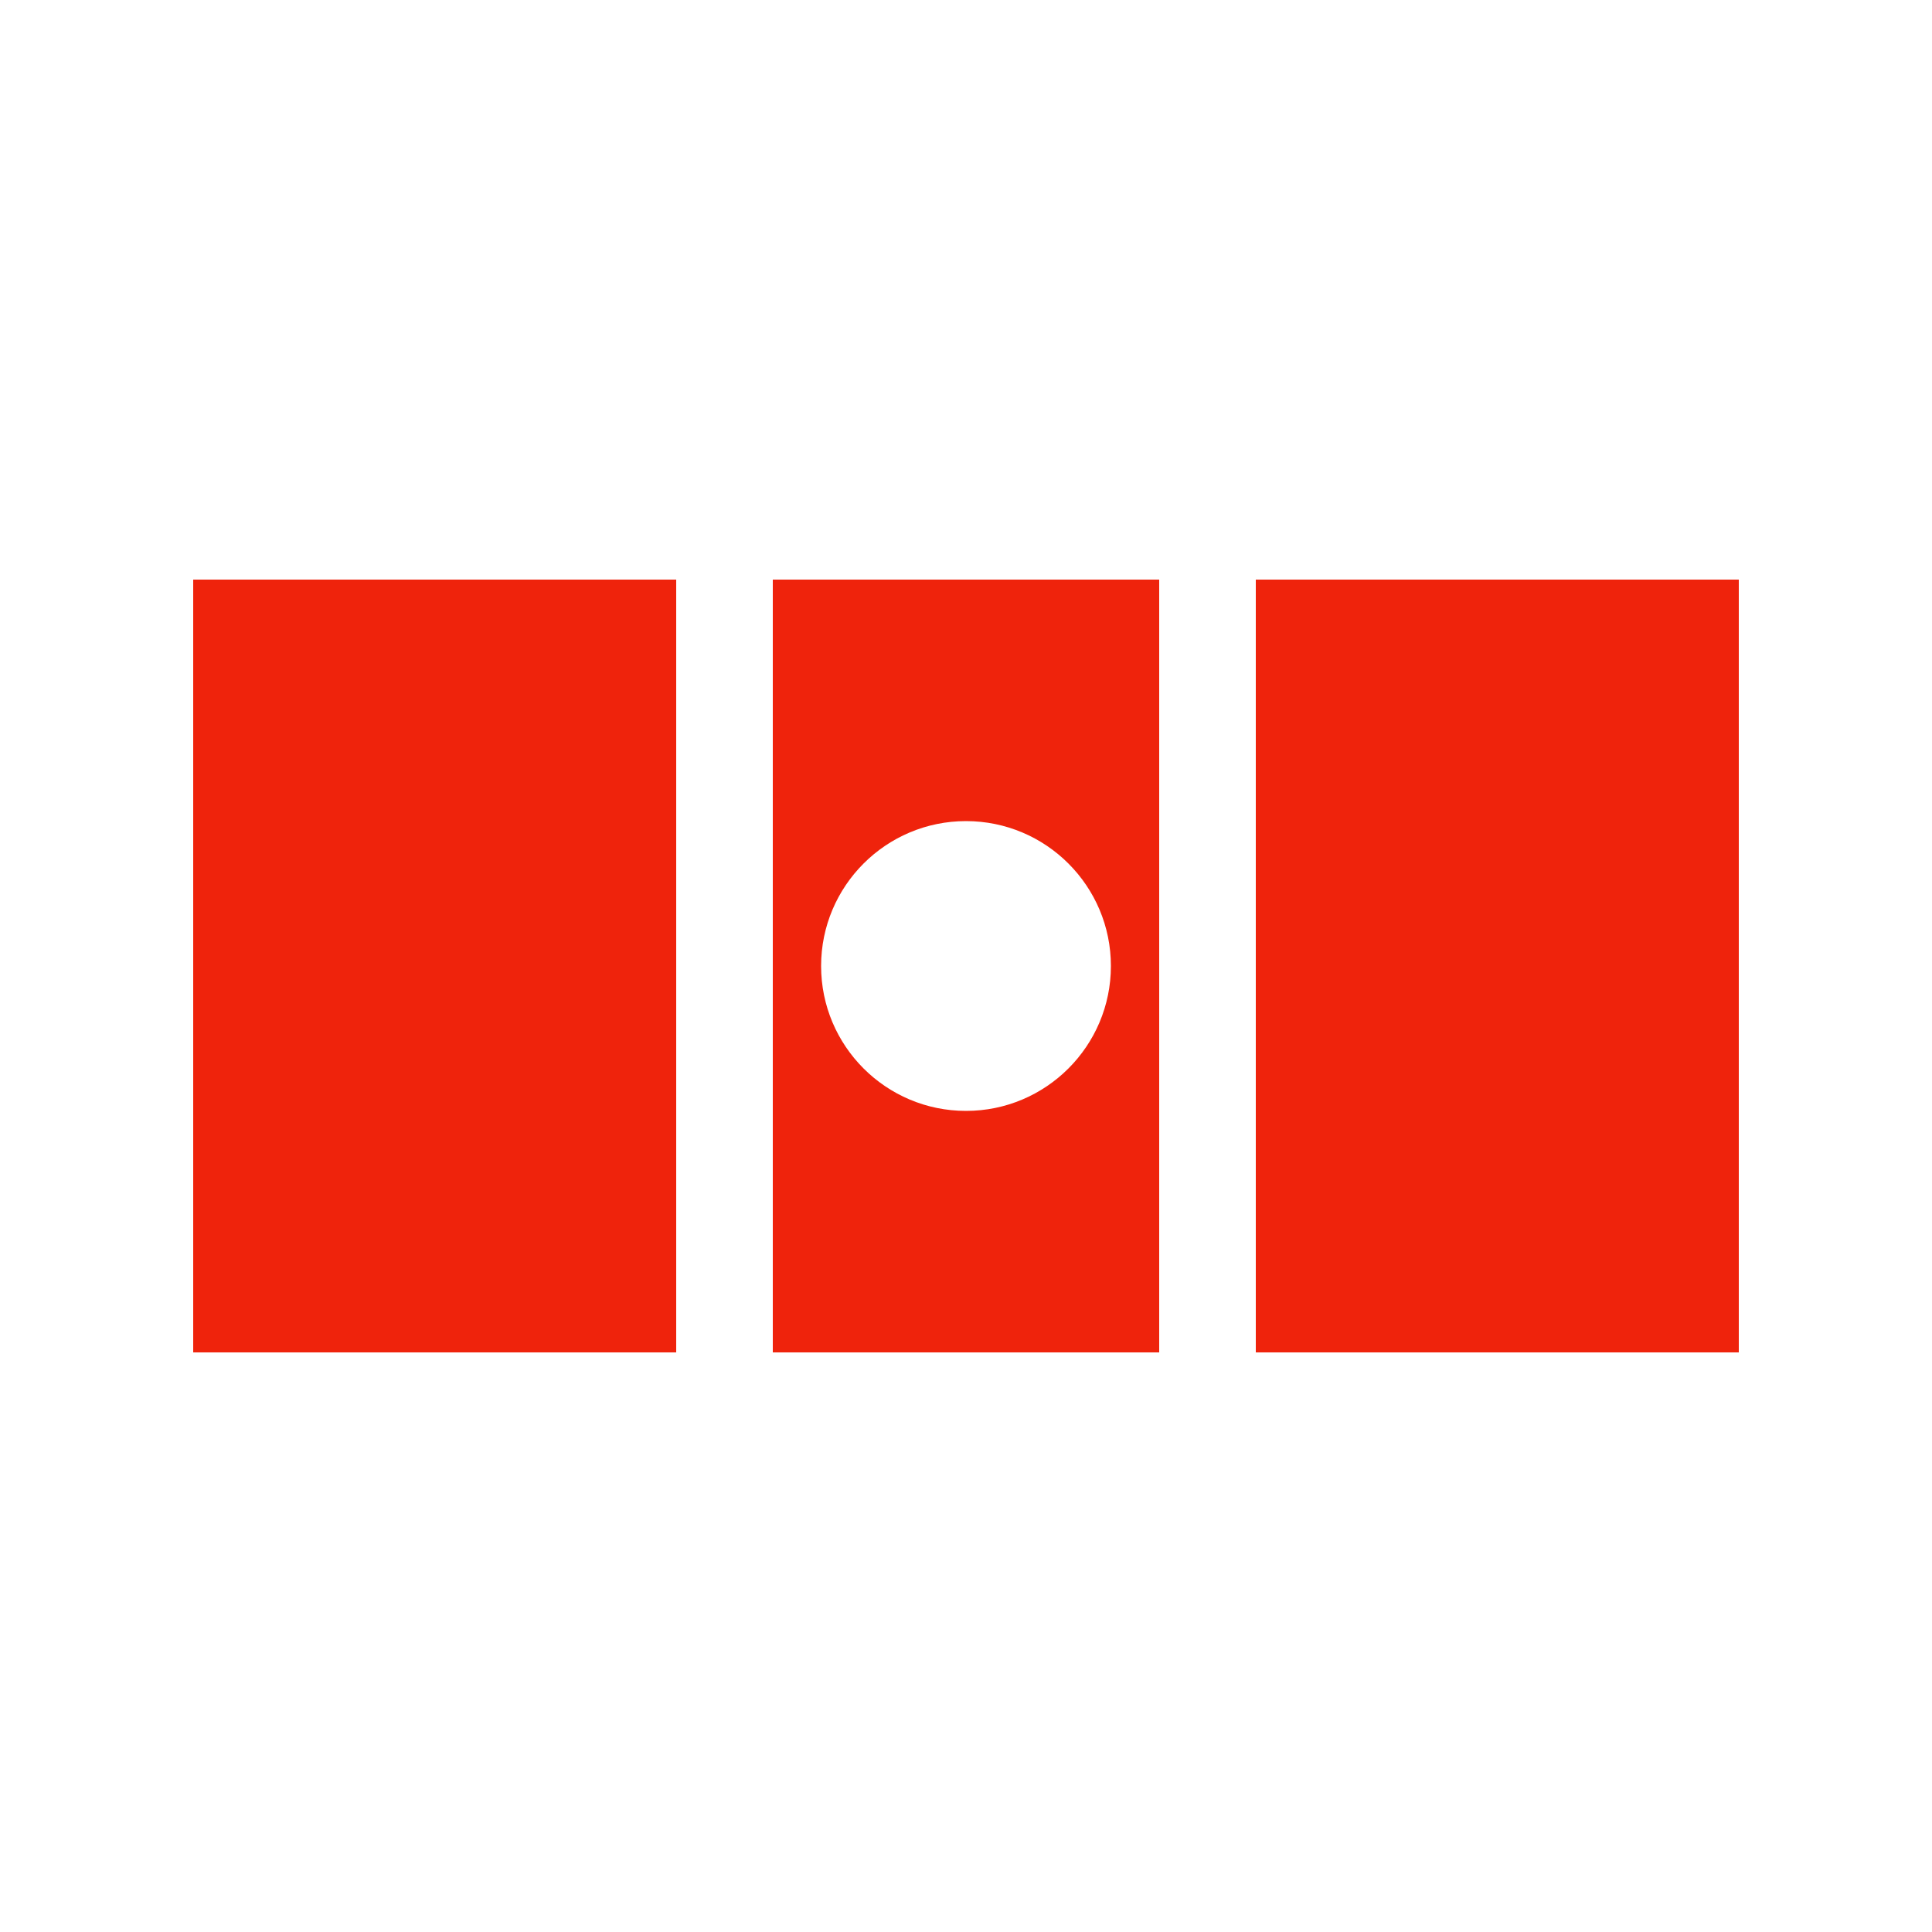
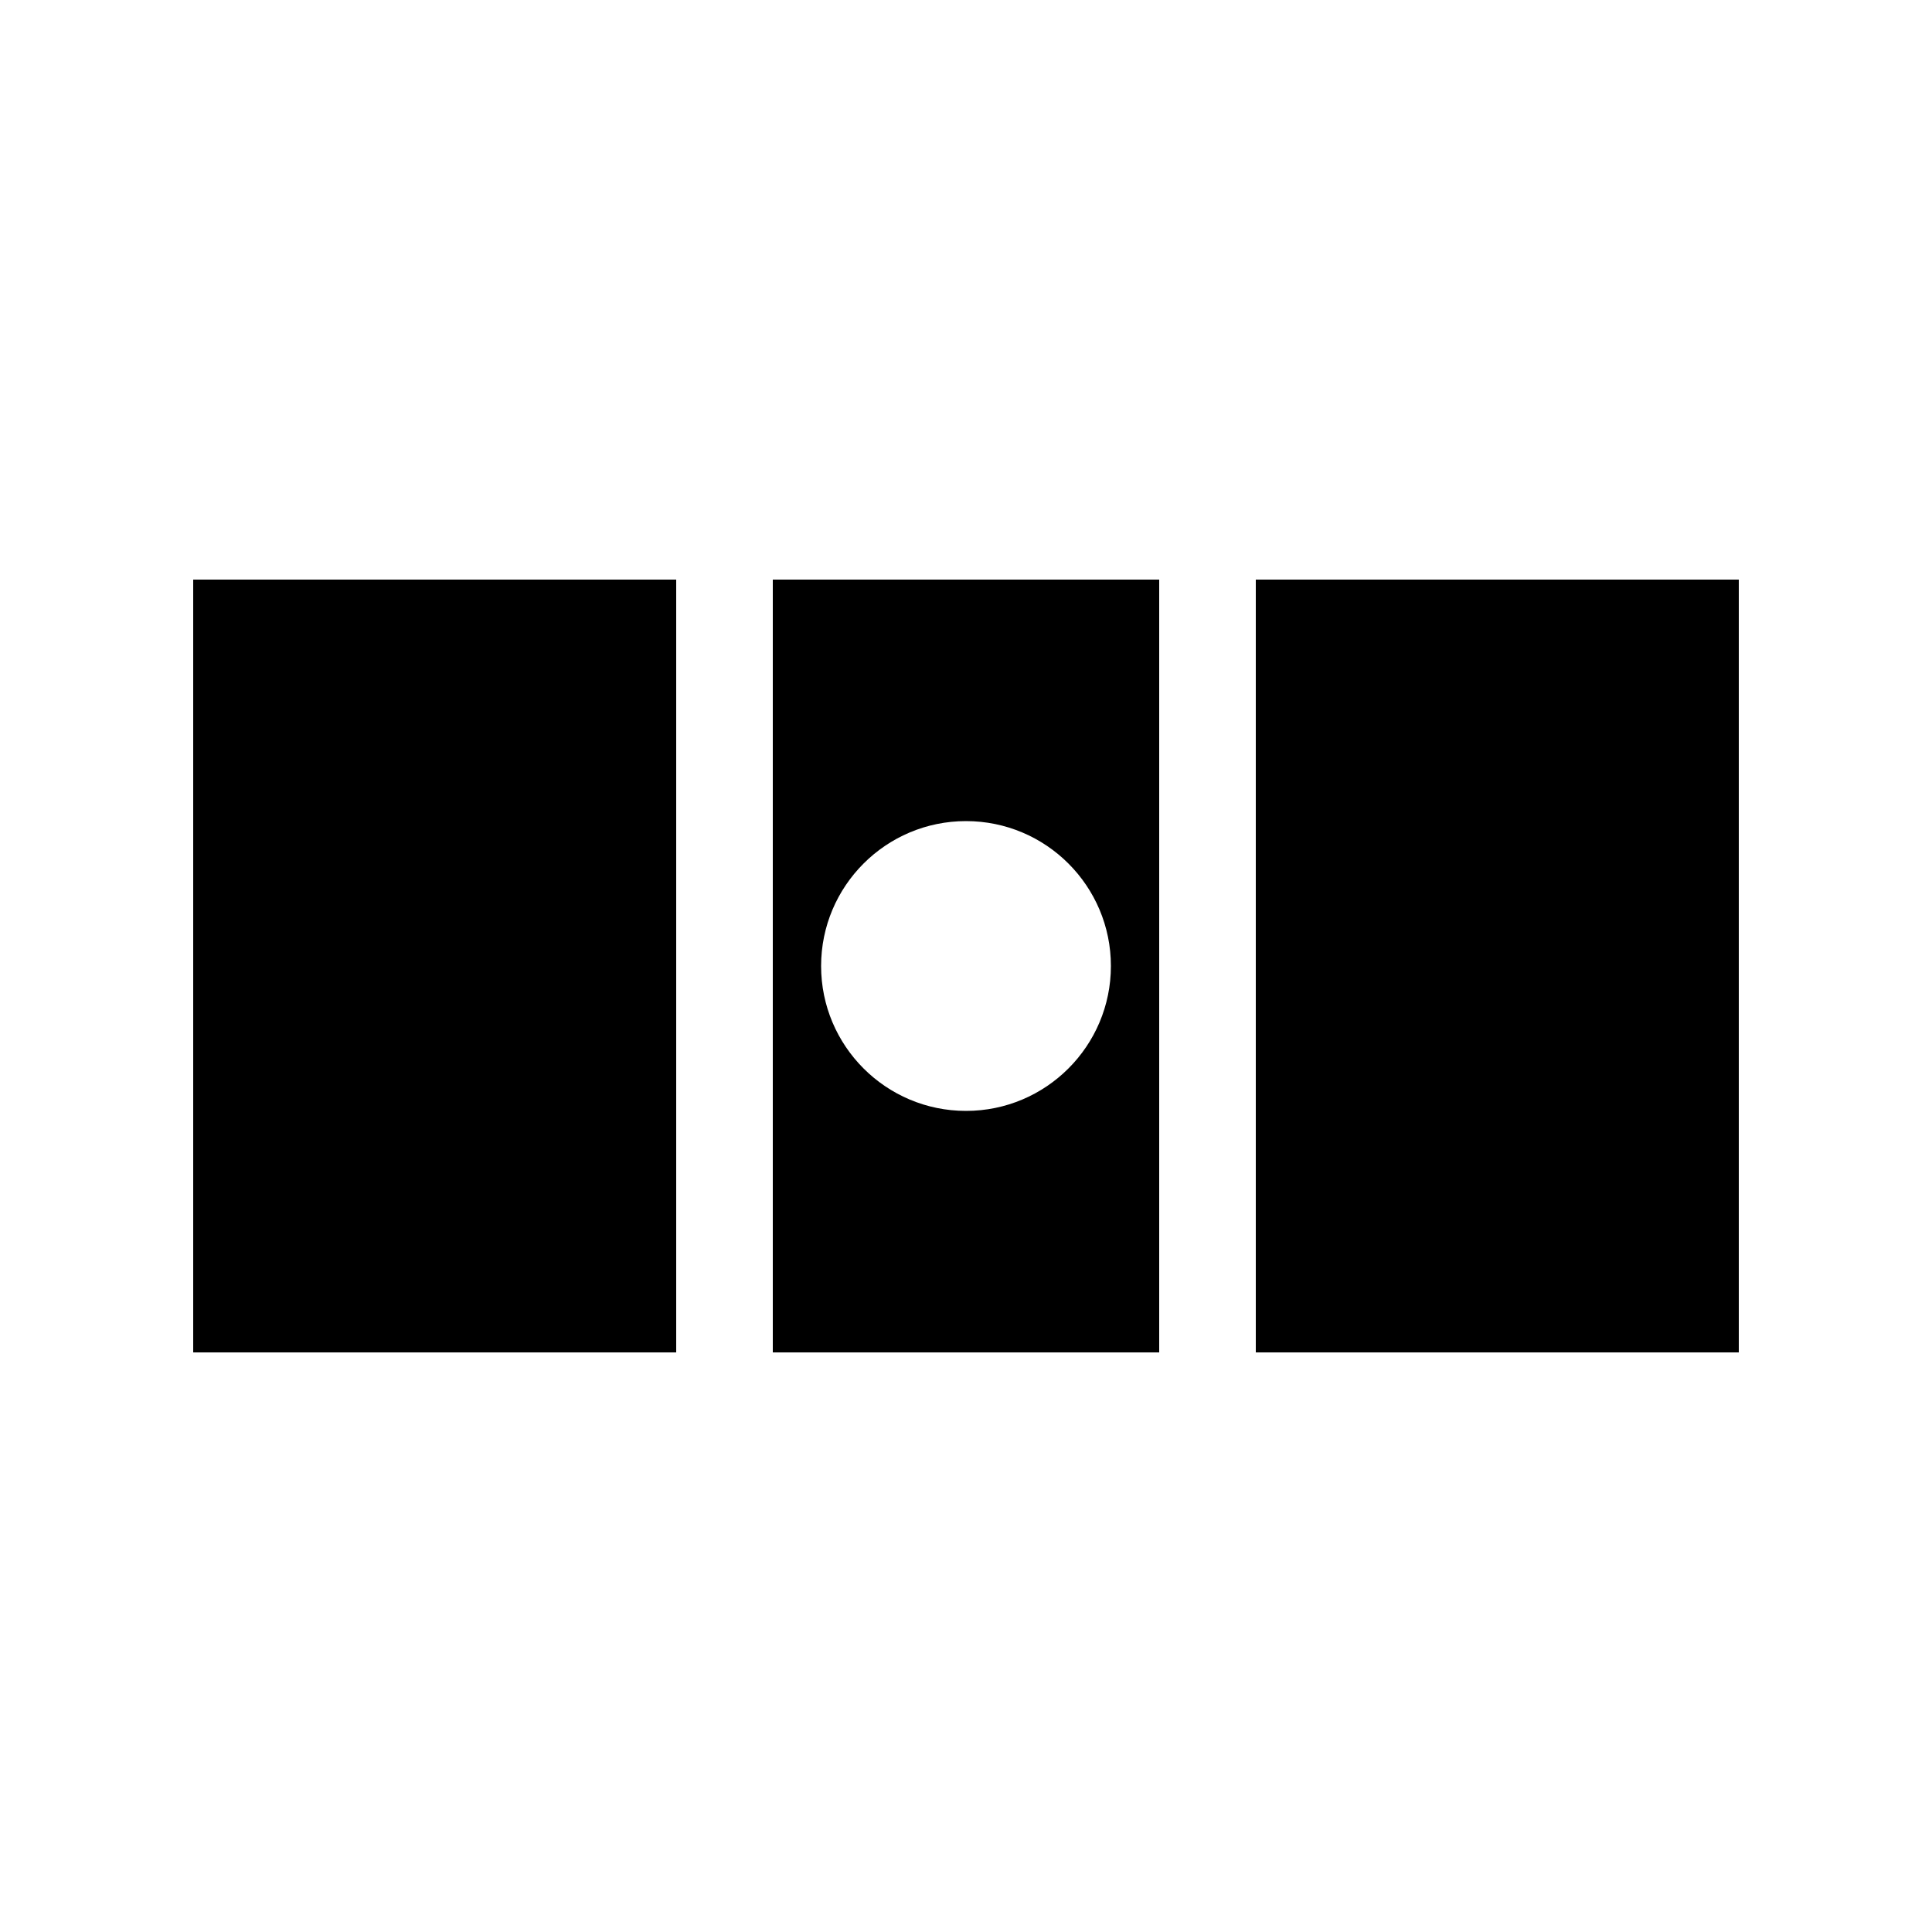
- <svg xmlns="http://www.w3.org/2000/svg" width="20" height="20" viewBox="0 0 20 20" fill="none">
-   <path fill-rule="evenodd" clip-rule="evenodd" d="M12 6H8V14H12V6ZM13 6V14H18V6H13ZM2 6H7V14H2V6ZM10 11.5C10.828 11.5 11.5 10.828 11.5 10C11.5 9.172 10.828 8.5 10 8.5C9.172 8.5 8.5 9.172 8.5 10C8.5 10.828 9.172 11.5 10 11.5Z" fill="#EF230C" />
+ <svg xmlns="http://www.w3.org/2000/svg" width="20" height="20" viewBox="0 0 20 20" fill="currentColor">
+   <path fill-rule="evenodd" clip-rule="evenodd" d="M12 6H8V14H12V6ZM13 6V14H18V6H13ZM2 6H7V14H2V6ZM10 11.5C10.828 11.5 11.5 10.828 11.5 10C11.5 9.172 10.828 8.5 10 8.5C9.172 8.5 8.5 9.172 8.5 10C8.5 10.828 9.172 11.5 10 11.5Z" fill="inherit" />
</svg>
